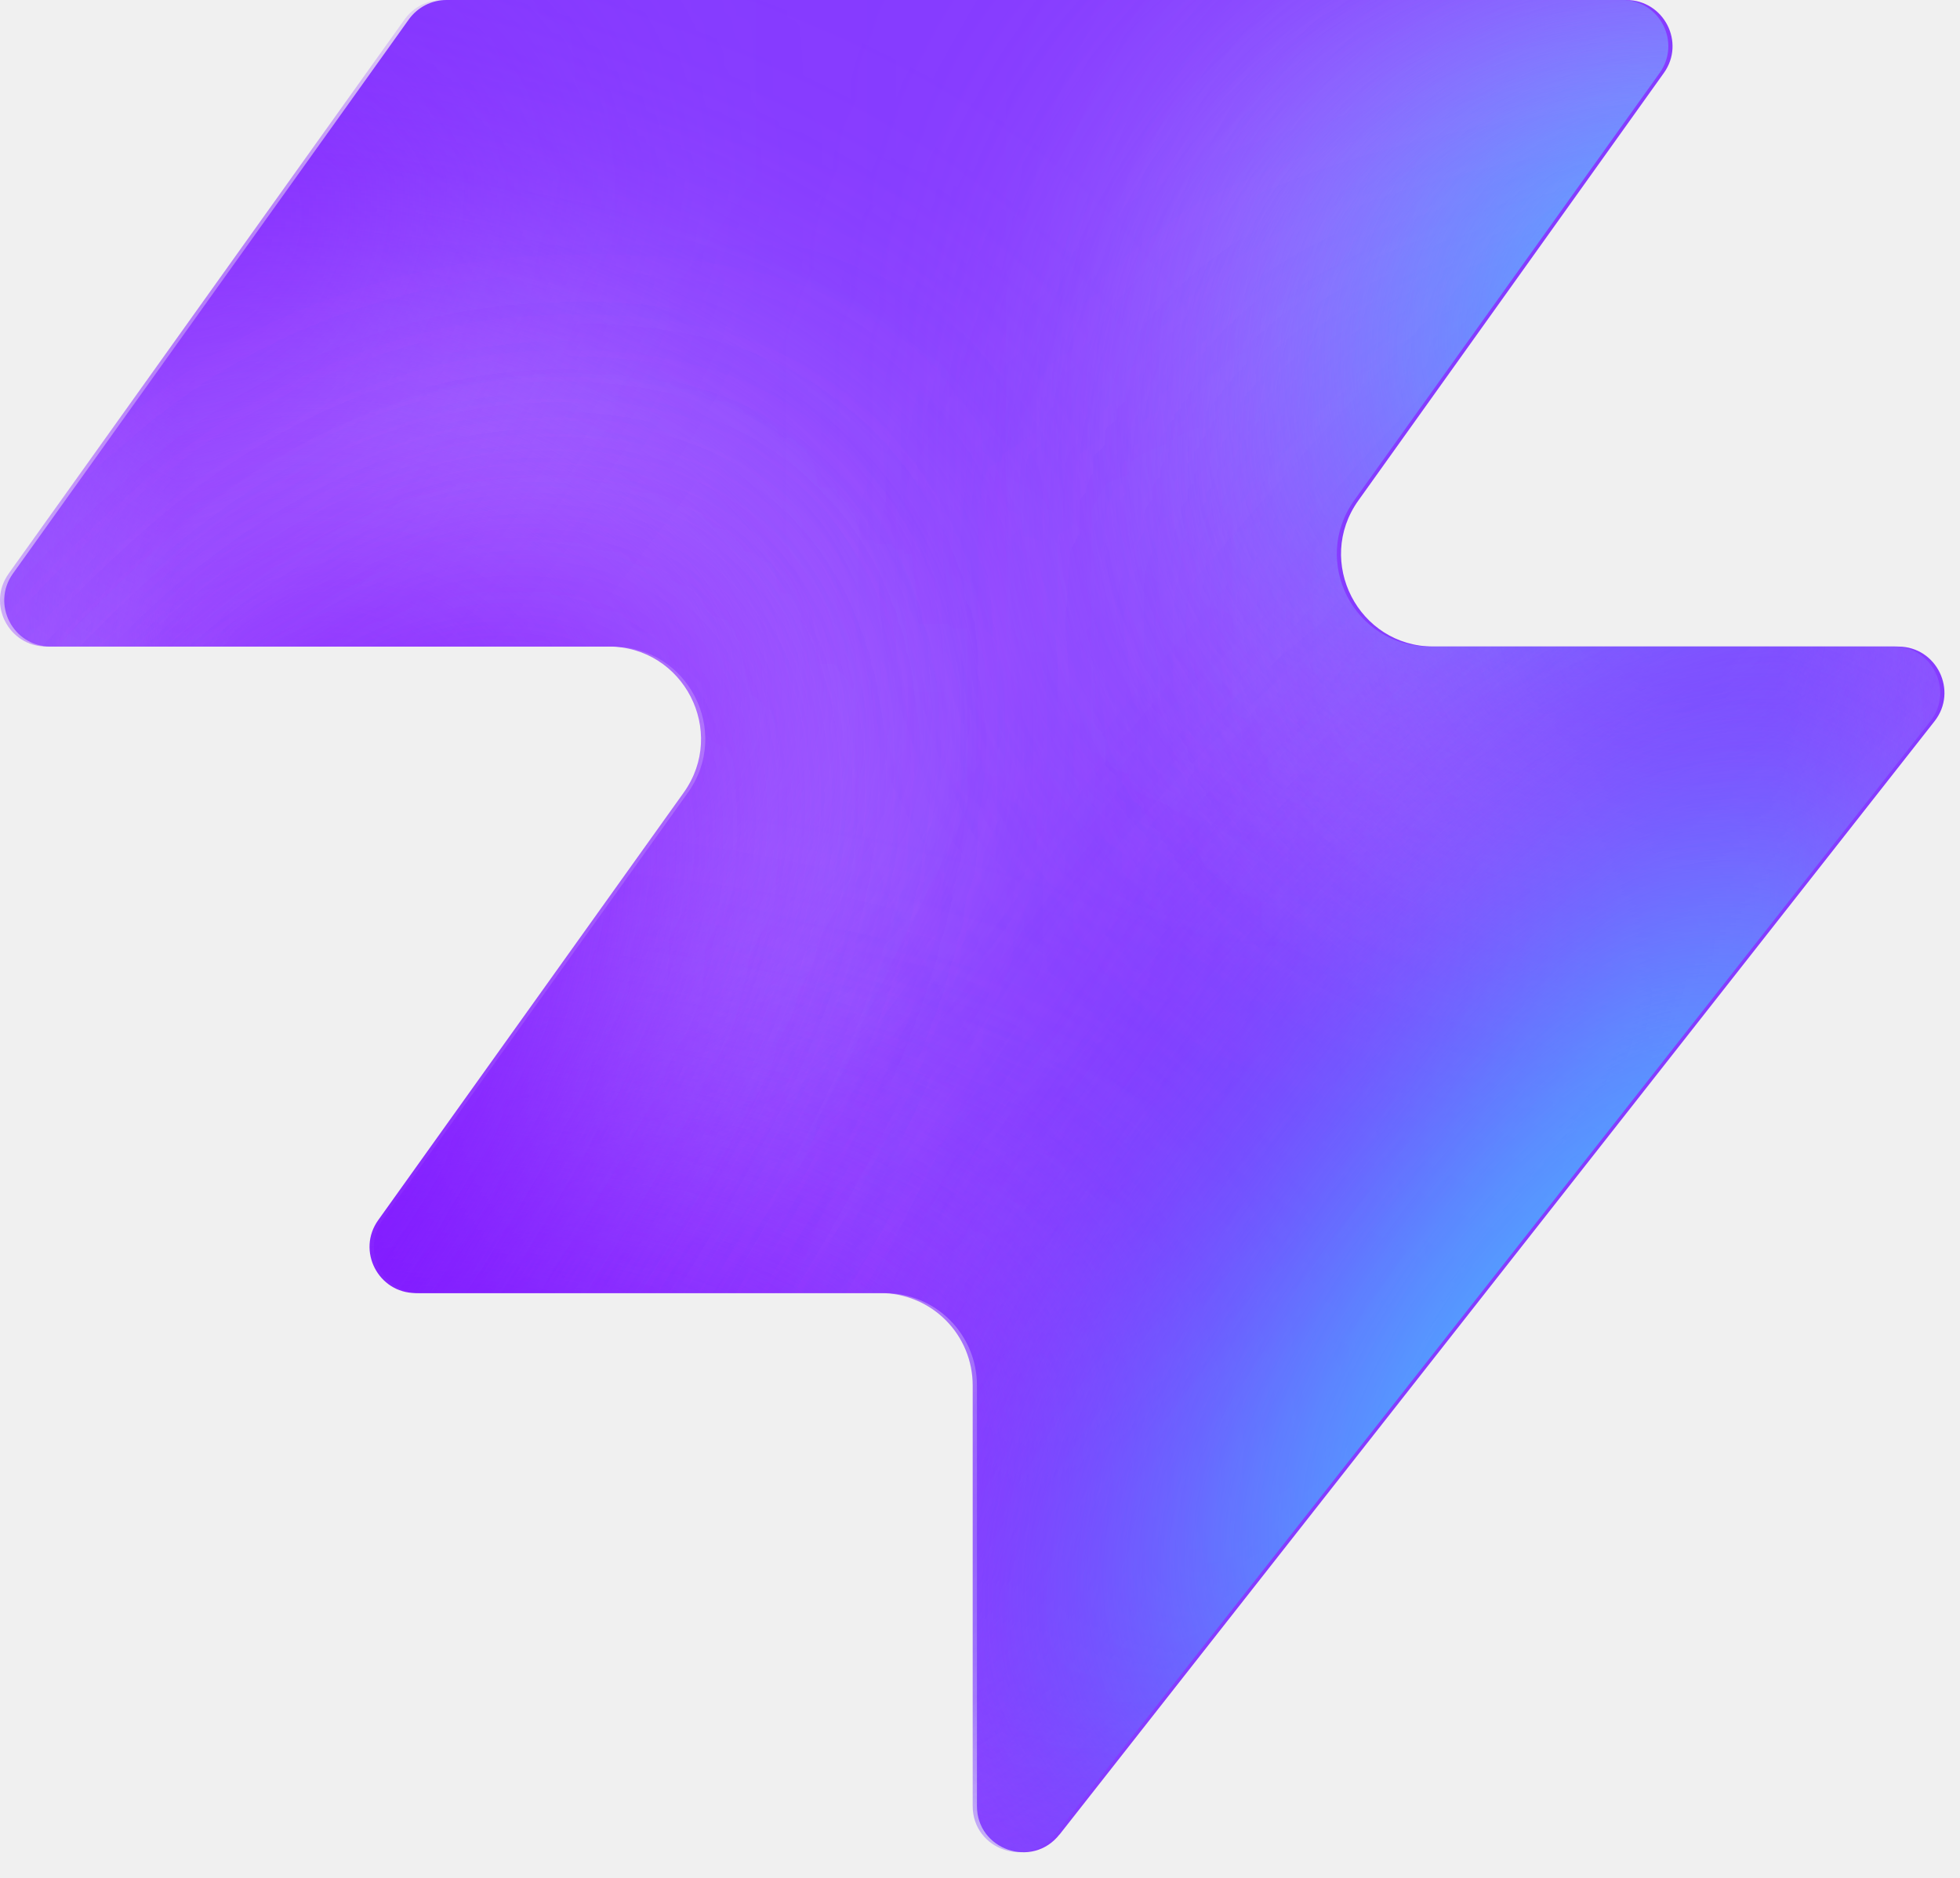
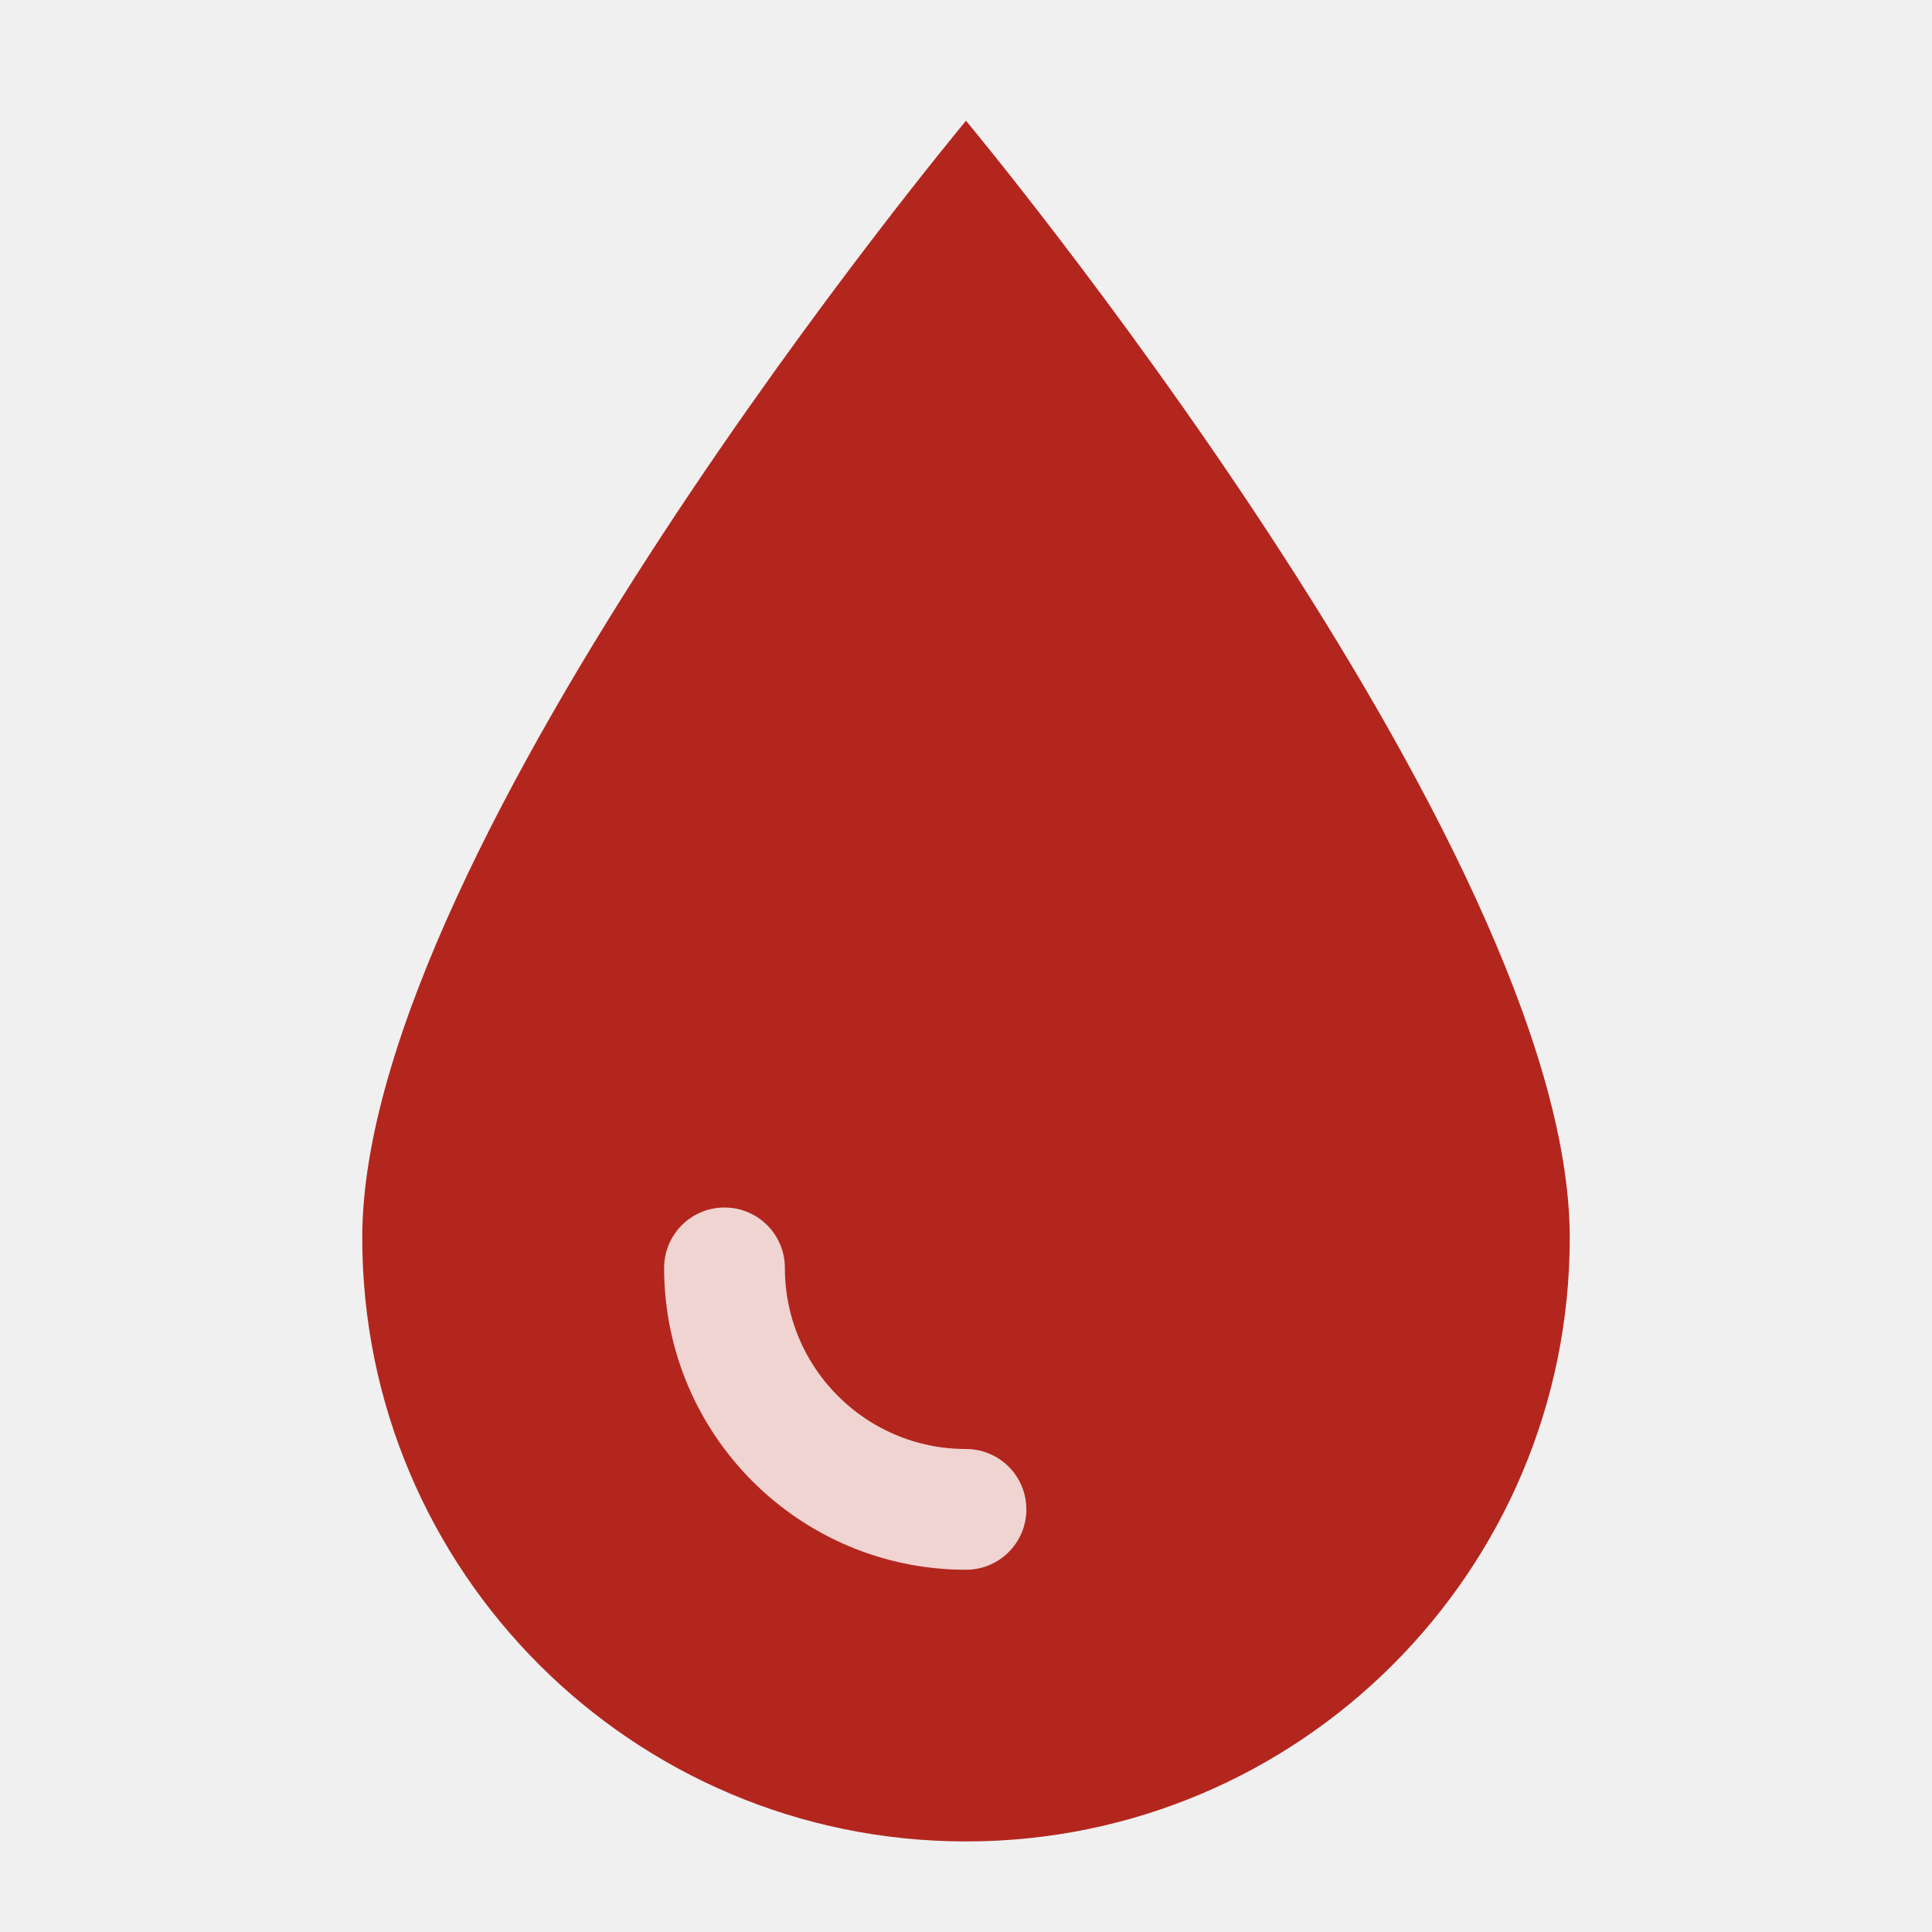
- <svg xmlns="http://www.w3.org/2000/svg" width="48" height="46" fill="none" viewBox="0 0 48 46">
-   <path fill="#863bff" d="M25.946 44.938c-.664.845-2.021.375-2.021-.698V33.937a2.26 2.26 0 0 0-2.262-2.262H10.287c-.92 0-1.456-1.04-.92-1.788l7.48-10.471c1.07-1.497 0-3.578-1.842-3.578H1.237c-.92 0-1.456-1.04-.92-1.788L10.013.474c.214-.297.556-.474.92-.474h28.894c.92 0 1.456 1.04.92 1.788l-7.48 10.471c-1.07 1.498 0 3.579 1.842 3.579h11.377c.943 0 1.473 1.088.89 1.83L25.947 44.94z" style="fill:#863bff;fill:color(display-p3 .525 .23 1);fill-opacity:1" />
-   <mask id="a" width="48" height="46" x="0" y="0" maskUnits="userSpaceOnUse" style="mask-type:alpha">
-     <path fill="#000" d="M25.842 44.938c-.664.844-2.021.375-2.021-.698V33.937a2.26 2.26 0 0 0-2.262-2.262H10.183c-.92 0-1.456-1.04-.92-1.788l7.48-10.471c1.07-1.498 0-3.579-1.842-3.579H1.133c-.92 0-1.456-1.04-.92-1.787L9.91.473c.214-.297.556-.474.92-.474h28.894c.92 0 1.456 1.04.92 1.788l-7.48 10.471c-1.07 1.498 0 3.578 1.842 3.578h11.377c.943 0 1.473 1.088.89 1.832L25.843 44.94z" style="fill:#000;fill-opacity:1" />
-   </mask>
-   <g mask="url(#a)">
-     <g filter="url(#b)">
-       <ellipse cx="5.508" cy="14.704" fill="#ede6ff" rx="5.508" ry="14.704" style="fill:#ede6ff;fill:color(display-p3 .927 .903 1);fill-opacity:1" transform="matrix(.00324 1 1 -.00324 -4.47 31.516)" />
-     </g>
-     <g filter="url(#c)">
-       <ellipse cx="10.399" cy="29.851" fill="#ede6ff" rx="10.399" ry="29.851" style="fill:#ede6ff;fill:color(display-p3 .927 .903 1);fill-opacity:1" transform="matrix(.00324 1 1 -.00324 -39.328 7.883)" />
-     </g>
-     <g filter="url(#d)">
-       <ellipse cx="5.508" cy="30.487" fill="#7e14ff" rx="5.508" ry="30.487" style="fill:#7e14ff;fill:color(display-p3 .492 .077 1);fill-opacity:1" transform="rotate(89.814 -25.913 -14.639)scale(1 -1)" />
-     </g>
-     <g filter="url(#e)">
-       <ellipse cx="5.508" cy="30.599" fill="#7e14ff" rx="5.508" ry="30.599" style="fill:#7e14ff;fill:color(display-p3 .492 .077 1);fill-opacity:1" transform="rotate(89.814 -32.644 -3.334)scale(1 -1)" />
-     </g>
-     <g filter="url(#f)">
-       <ellipse cx="5.508" cy="30.599" fill="#7e14ff" rx="5.508" ry="30.599" style="fill:#7e14ff;fill:color(display-p3 .492 .077 1);fill-opacity:1" transform="matrix(.00324 1 1 -.00324 -34.34 30.47)" />
-     </g>
-     <g filter="url(#g)">
-       <ellipse cx="14.072" cy="22.078" fill="#ede6ff" rx="14.072" ry="22.078" style="fill:#ede6ff;fill:color(display-p3 .927 .903 1);fill-opacity:1" transform="rotate(93.35 24.506 48.493)scale(-1 1)" />
-     </g>
-     <g filter="url(#h)">
-       <ellipse cx="3.47" cy="21.501" fill="#7e14ff" rx="3.47" ry="21.501" style="fill:#7e14ff;fill:color(display-p3 .492 .077 1);fill-opacity:1" transform="rotate(89.009 28.708 47.59)scale(-1 1)" />
-     </g>
-     <g filter="url(#i)">
-       <ellipse cx="3.47" cy="21.501" fill="#7e14ff" rx="3.47" ry="21.501" style="fill:#7e14ff;fill:color(display-p3 .492 .077 1);fill-opacity:1" transform="rotate(89.009 28.708 47.59)scale(-1 1)" />
-     </g>
-     <g filter="url(#j)">
-       <ellipse cx=".387" cy="8.972" fill="#7e14ff" rx="4.407" ry="29.108" style="fill:#7e14ff;fill:color(display-p3 .492 .077 1);fill-opacity:1" transform="rotate(39.51 .387 8.972)" />
-     </g>
-     <g filter="url(#k)">
-       <ellipse cx="47.523" cy="-6.092" fill="#7e14ff" rx="4.407" ry="29.108" style="fill:#7e14ff;fill:color(display-p3 .492 .077 1);fill-opacity:1" transform="rotate(37.892 47.523 -6.092)" />
-     </g>
-     <g filter="url(#l)">
-       <ellipse cx="41.412" cy="6.333" fill="#47bfff" rx="5.971" ry="9.665" style="fill:#47bfff;fill:color(display-p3 .28 .748 1);fill-opacity:1" transform="rotate(37.892 41.412 6.333)" />
-     </g>
-     <g filter="url(#m)">
-       <ellipse cx="-1.879" cy="38.332" fill="#7e14ff" rx="4.407" ry="29.108" style="fill:#7e14ff;fill:color(display-p3 .492 .077 1);fill-opacity:1" transform="rotate(37.892 -1.88 38.332)" />
-     </g>
-     <g filter="url(#n)">
-       <ellipse cx="-1.879" cy="38.332" fill="#7e14ff" rx="4.407" ry="29.108" style="fill:#7e14ff;fill:color(display-p3 .492 .077 1);fill-opacity:1" transform="rotate(37.892 -1.88 38.332)" />
-     </g>
-     <g filter="url(#o)">
-       <ellipse cx="35.651" cy="29.907" fill="#7e14ff" rx="4.407" ry="29.108" style="fill:#7e14ff;fill:color(display-p3 .492 .077 1);fill-opacity:1" transform="rotate(37.892 35.651 29.907)" />
-     </g>
-     <g filter="url(#p)">
-       <ellipse cx="38.418" cy="32.4" fill="#47bfff" rx="5.971" ry="15.297" style="fill:#47bfff;fill:color(display-p3 .28 .748 1);fill-opacity:1" transform="rotate(37.892 38.418 32.4)" />
-     </g>
-   </g>
-   <defs>
-     <filter id="b" width="60.045" height="41.654" x="-19.77" y="16.149" color-interpolation-filters="sRGB" filterUnits="userSpaceOnUse">
-       <feFlood flood-opacity="0" result="BackgroundImageFix" />
-       <feBlend in="SourceGraphic" in2="BackgroundImageFix" result="shape" />
-       <feGaussianBlur result="effect1_foregroundBlur_2002_17158" stdDeviation="7.659" />
-     </filter>
-     <filter id="c" width="90.34" height="51.437" x="-54.613" y="-7.533" color-interpolation-filters="sRGB" filterUnits="userSpaceOnUse">
-       <feFlood flood-opacity="0" result="BackgroundImageFix" />
-       <feBlend in="SourceGraphic" in2="BackgroundImageFix" result="shape" />
-       <feGaussianBlur result="effect1_foregroundBlur_2002_17158" stdDeviation="7.659" />
-     </filter>
-     <filter id="d" width="79.355" height="29.4" x="-49.64" y="2.03" color-interpolation-filters="sRGB" filterUnits="userSpaceOnUse">
-       <feFlood flood-opacity="0" result="BackgroundImageFix" />
-       <feBlend in="SourceGraphic" in2="BackgroundImageFix" result="shape" />
-       <feGaussianBlur result="effect1_foregroundBlur_2002_17158" stdDeviation="4.596" />
-     </filter>
-     <filter id="e" width="79.579" height="29.4" x="-45.045" y="20.029" color-interpolation-filters="sRGB" filterUnits="userSpaceOnUse">
-       <feFlood flood-opacity="0" result="BackgroundImageFix" />
-       <feBlend in="SourceGraphic" in2="BackgroundImageFix" result="shape" />
-       <feGaussianBlur result="effect1_foregroundBlur_2002_17158" stdDeviation="4.596" />
-     </filter>
-     <filter id="f" width="79.579" height="29.4" x="-43.513" y="21.178" color-interpolation-filters="sRGB" filterUnits="userSpaceOnUse">
-       <feFlood flood-opacity="0" result="BackgroundImageFix" />
-       <feBlend in="SourceGraphic" in2="BackgroundImageFix" result="shape" />
-       <feGaussianBlur result="effect1_foregroundBlur_2002_17158" stdDeviation="4.596" />
-     </filter>
-     <filter id="g" width="74.749" height="58.852" x="15.756" y="-17.901" color-interpolation-filters="sRGB" filterUnits="userSpaceOnUse">
-       <feFlood flood-opacity="0" result="BackgroundImageFix" />
-       <feBlend in="SourceGraphic" in2="BackgroundImageFix" result="shape" />
-       <feGaussianBlur result="effect1_foregroundBlur_2002_17158" stdDeviation="7.659" />
-     </filter>
-     <filter id="h" width="61.377" height="25.362" x="23.548" y="2.284" color-interpolation-filters="sRGB" filterUnits="userSpaceOnUse">
-       <feFlood flood-opacity="0" result="BackgroundImageFix" />
-       <feBlend in="SourceGraphic" in2="BackgroundImageFix" result="shape" />
-       <feGaussianBlur result="effect1_foregroundBlur_2002_17158" stdDeviation="4.596" />
-     </filter>
-     <filter id="i" width="61.377" height="25.362" x="23.548" y="2.284" color-interpolation-filters="sRGB" filterUnits="userSpaceOnUse">
-       <feFlood flood-opacity="0" result="BackgroundImageFix" />
-       <feBlend in="SourceGraphic" in2="BackgroundImageFix" result="shape" />
-       <feGaussianBlur result="effect1_foregroundBlur_2002_17158" stdDeviation="4.596" />
-     </filter>
-     <filter id="j" width="56.045" height="63.649" x="-27.636" y="-22.853" color-interpolation-filters="sRGB" filterUnits="userSpaceOnUse">
-       <feFlood flood-opacity="0" result="BackgroundImageFix" />
-       <feBlend in="SourceGraphic" in2="BackgroundImageFix" result="shape" />
-       <feGaussianBlur result="effect1_foregroundBlur_2002_17158" stdDeviation="4.596" />
-     </filter>
-     <filter id="k" width="54.814" height="64.646" x="20.116" y="-38.415" color-interpolation-filters="sRGB" filterUnits="userSpaceOnUse">
-       <feFlood flood-opacity="0" result="BackgroundImageFix" />
-       <feBlend in="SourceGraphic" in2="BackgroundImageFix" result="shape" />
-       <feGaussianBlur result="effect1_foregroundBlur_2002_17158" stdDeviation="4.596" />
-     </filter>
-     <filter id="l" width="33.541" height="35.313" x="24.641" y="-11.323" color-interpolation-filters="sRGB" filterUnits="userSpaceOnUse">
-       <feFlood flood-opacity="0" result="BackgroundImageFix" />
-       <feBlend in="SourceGraphic" in2="BackgroundImageFix" result="shape" />
-       <feGaussianBlur result="effect1_foregroundBlur_2002_17158" stdDeviation="4.596" />
-     </filter>
-     <filter id="m" width="54.814" height="64.646" x="-29.286" y="6.009" color-interpolation-filters="sRGB" filterUnits="userSpaceOnUse">
-       <feFlood flood-opacity="0" result="BackgroundImageFix" />
-       <feBlend in="SourceGraphic" in2="BackgroundImageFix" result="shape" />
-       <feGaussianBlur result="effect1_foregroundBlur_2002_17158" stdDeviation="4.596" />
-     </filter>
-     <filter id="n" width="54.814" height="64.646" x="-29.286" y="6.009" color-interpolation-filters="sRGB" filterUnits="userSpaceOnUse">
-       <feFlood flood-opacity="0" result="BackgroundImageFix" />
-       <feBlend in="SourceGraphic" in2="BackgroundImageFix" result="shape" />
-       <feGaussianBlur result="effect1_foregroundBlur_2002_17158" stdDeviation="4.596" />
-     </filter>
-     <filter id="o" width="54.814" height="64.646" x="8.244" y="-2.416" color-interpolation-filters="sRGB" filterUnits="userSpaceOnUse">
-       <feFlood flood-opacity="0" result="BackgroundImageFix" />
-       <feBlend in="SourceGraphic" in2="BackgroundImageFix" result="shape" />
-       <feGaussianBlur result="effect1_foregroundBlur_2002_17158" stdDeviation="4.596" />
-     </filter>
-     <filter id="p" width="39.409" height="43.623" x="18.713" y="10.588" color-interpolation-filters="sRGB" filterUnits="userSpaceOnUse">
-       <feFlood flood-opacity="0" result="BackgroundImageFix" />
-       <feBlend in="SourceGraphic" in2="BackgroundImageFix" result="shape" />
-       <feGaussianBlur result="effect1_foregroundBlur_2002_17158" stdDeviation="4.596" />
-     </filter>
-   </defs>
+ <svg xmlns="http://www.w3.org/2000/svg" viewBox="0 0 64 64">
+   <path d="M32 4C32 4 12 28 12 41a20 20 0 0 0 40 0C52 28 32 4 32 4z" fill="#B3261E" />
+   <path d="M24 42a8 8 0 0 0 8 8" stroke="#fff" stroke-width="4" stroke-linecap="round" fill="none" opacity=".8" />
</svg>
